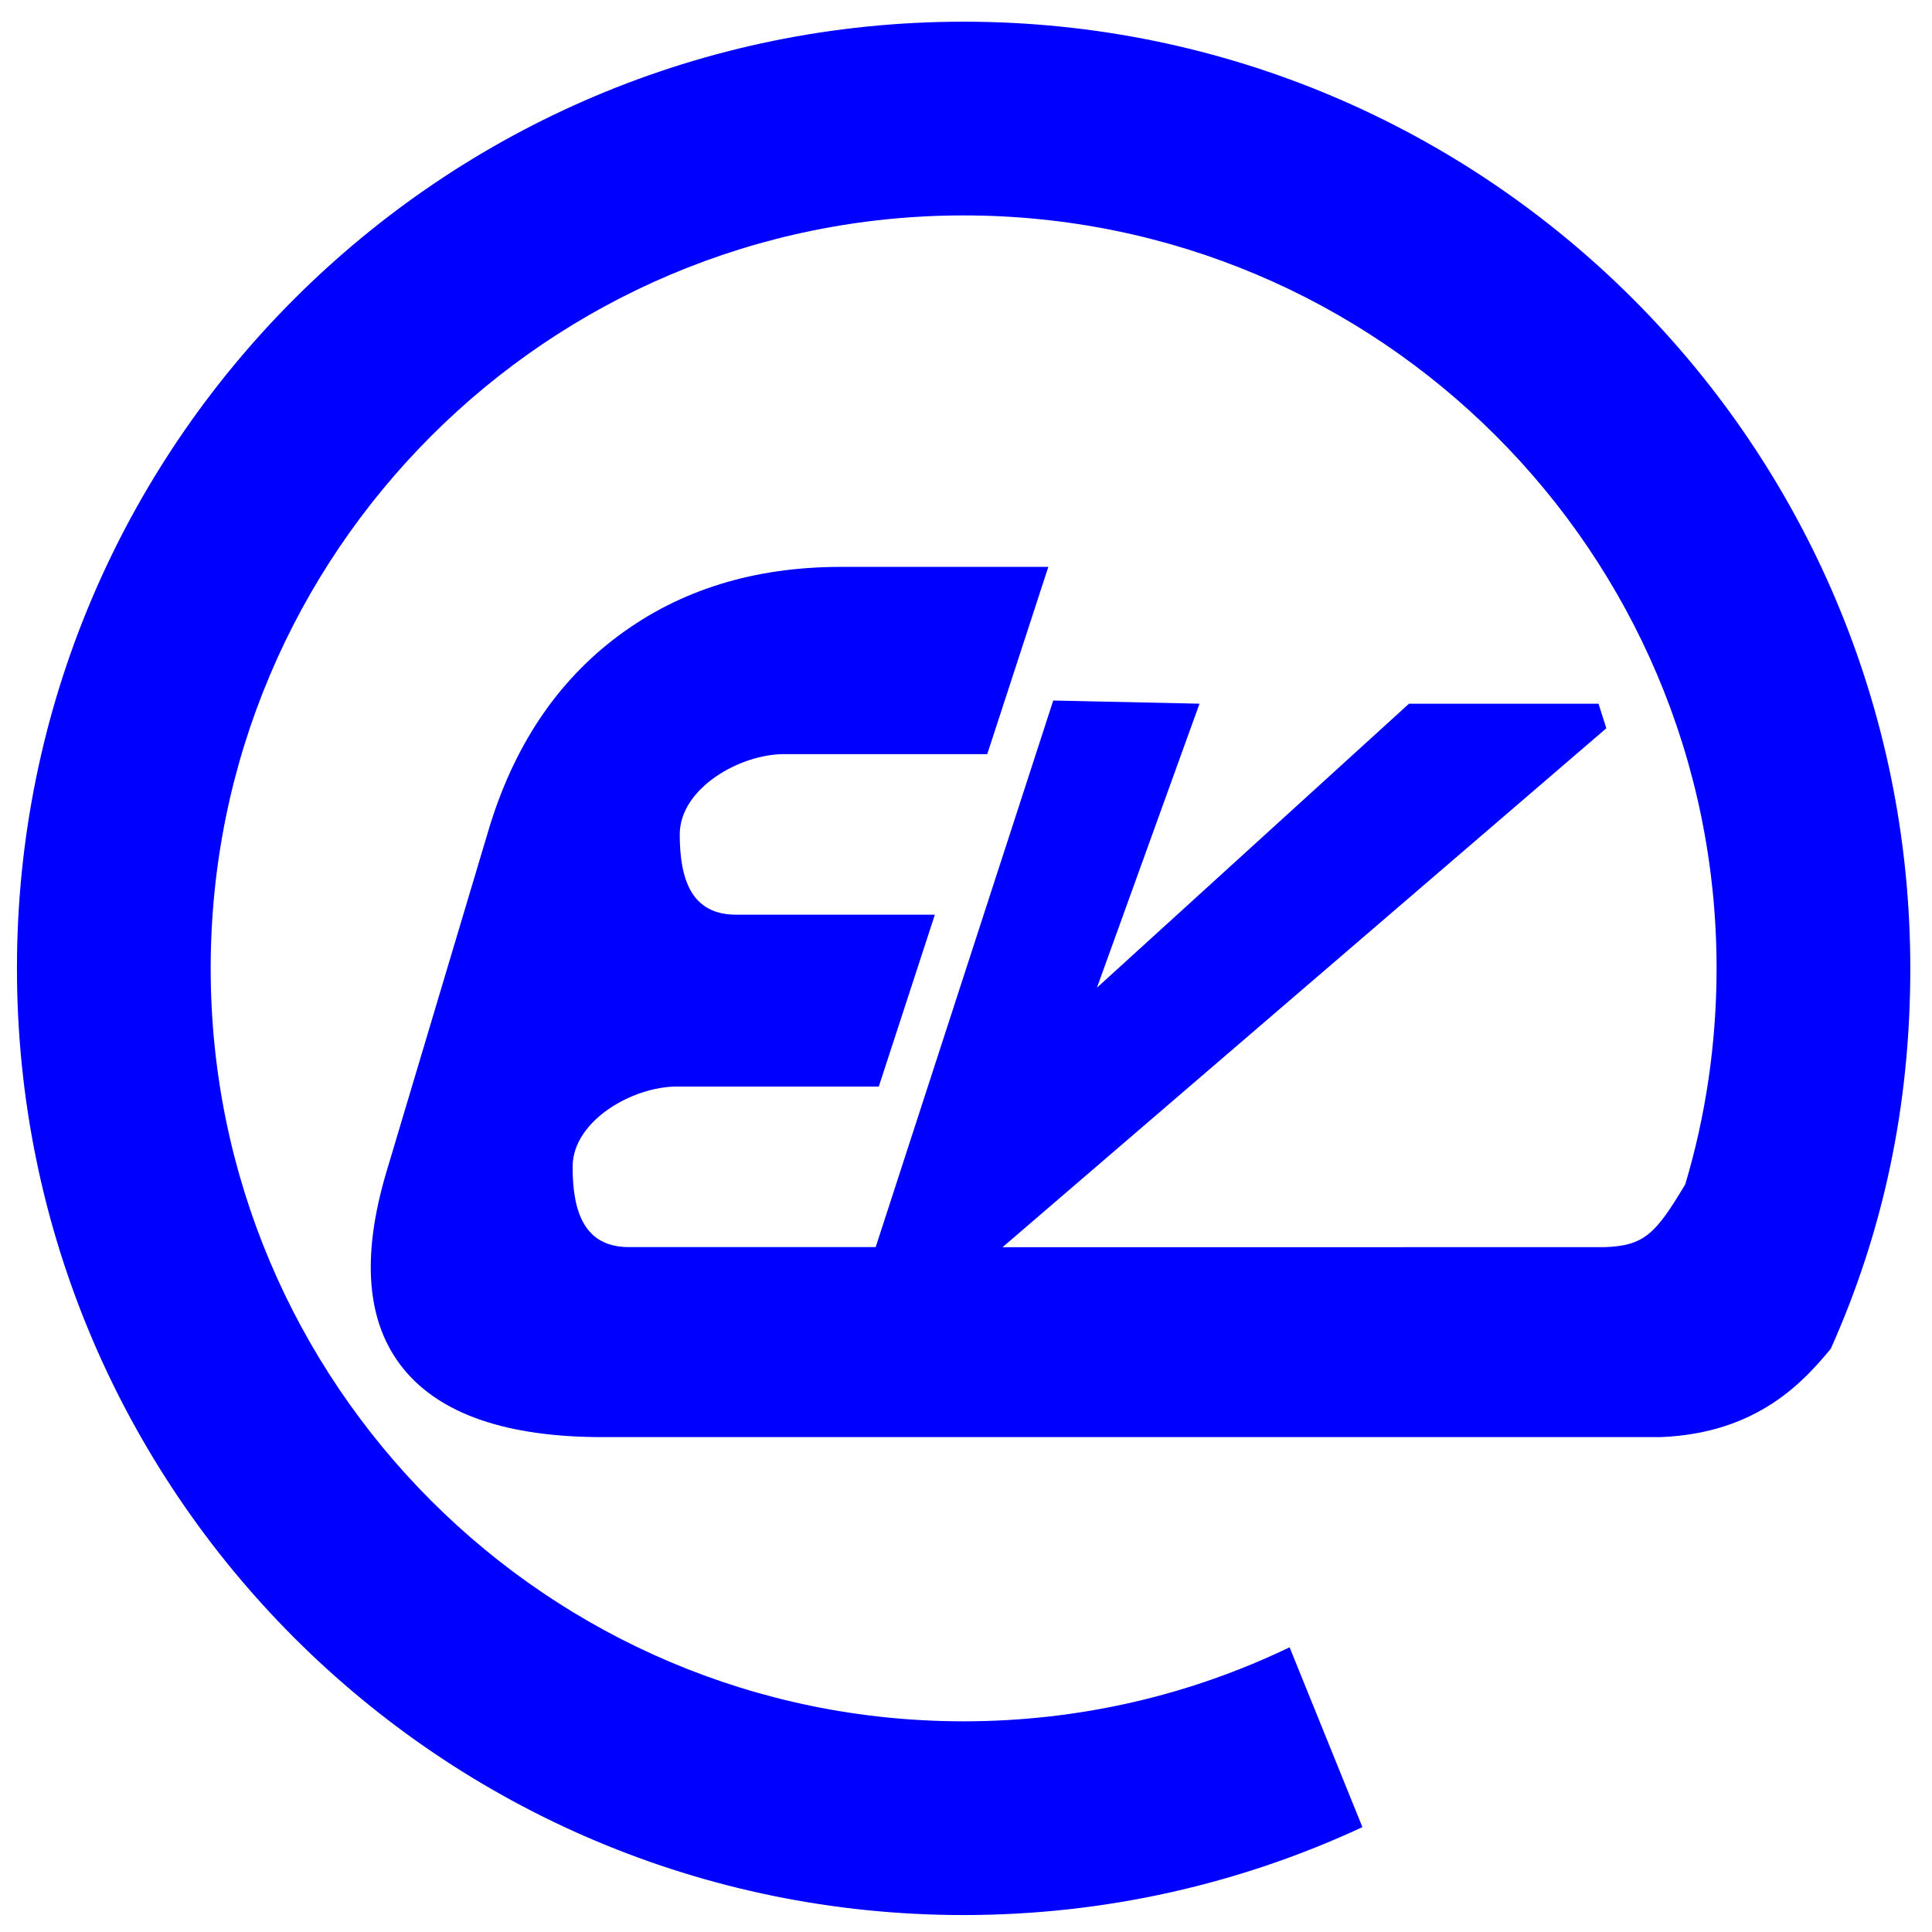
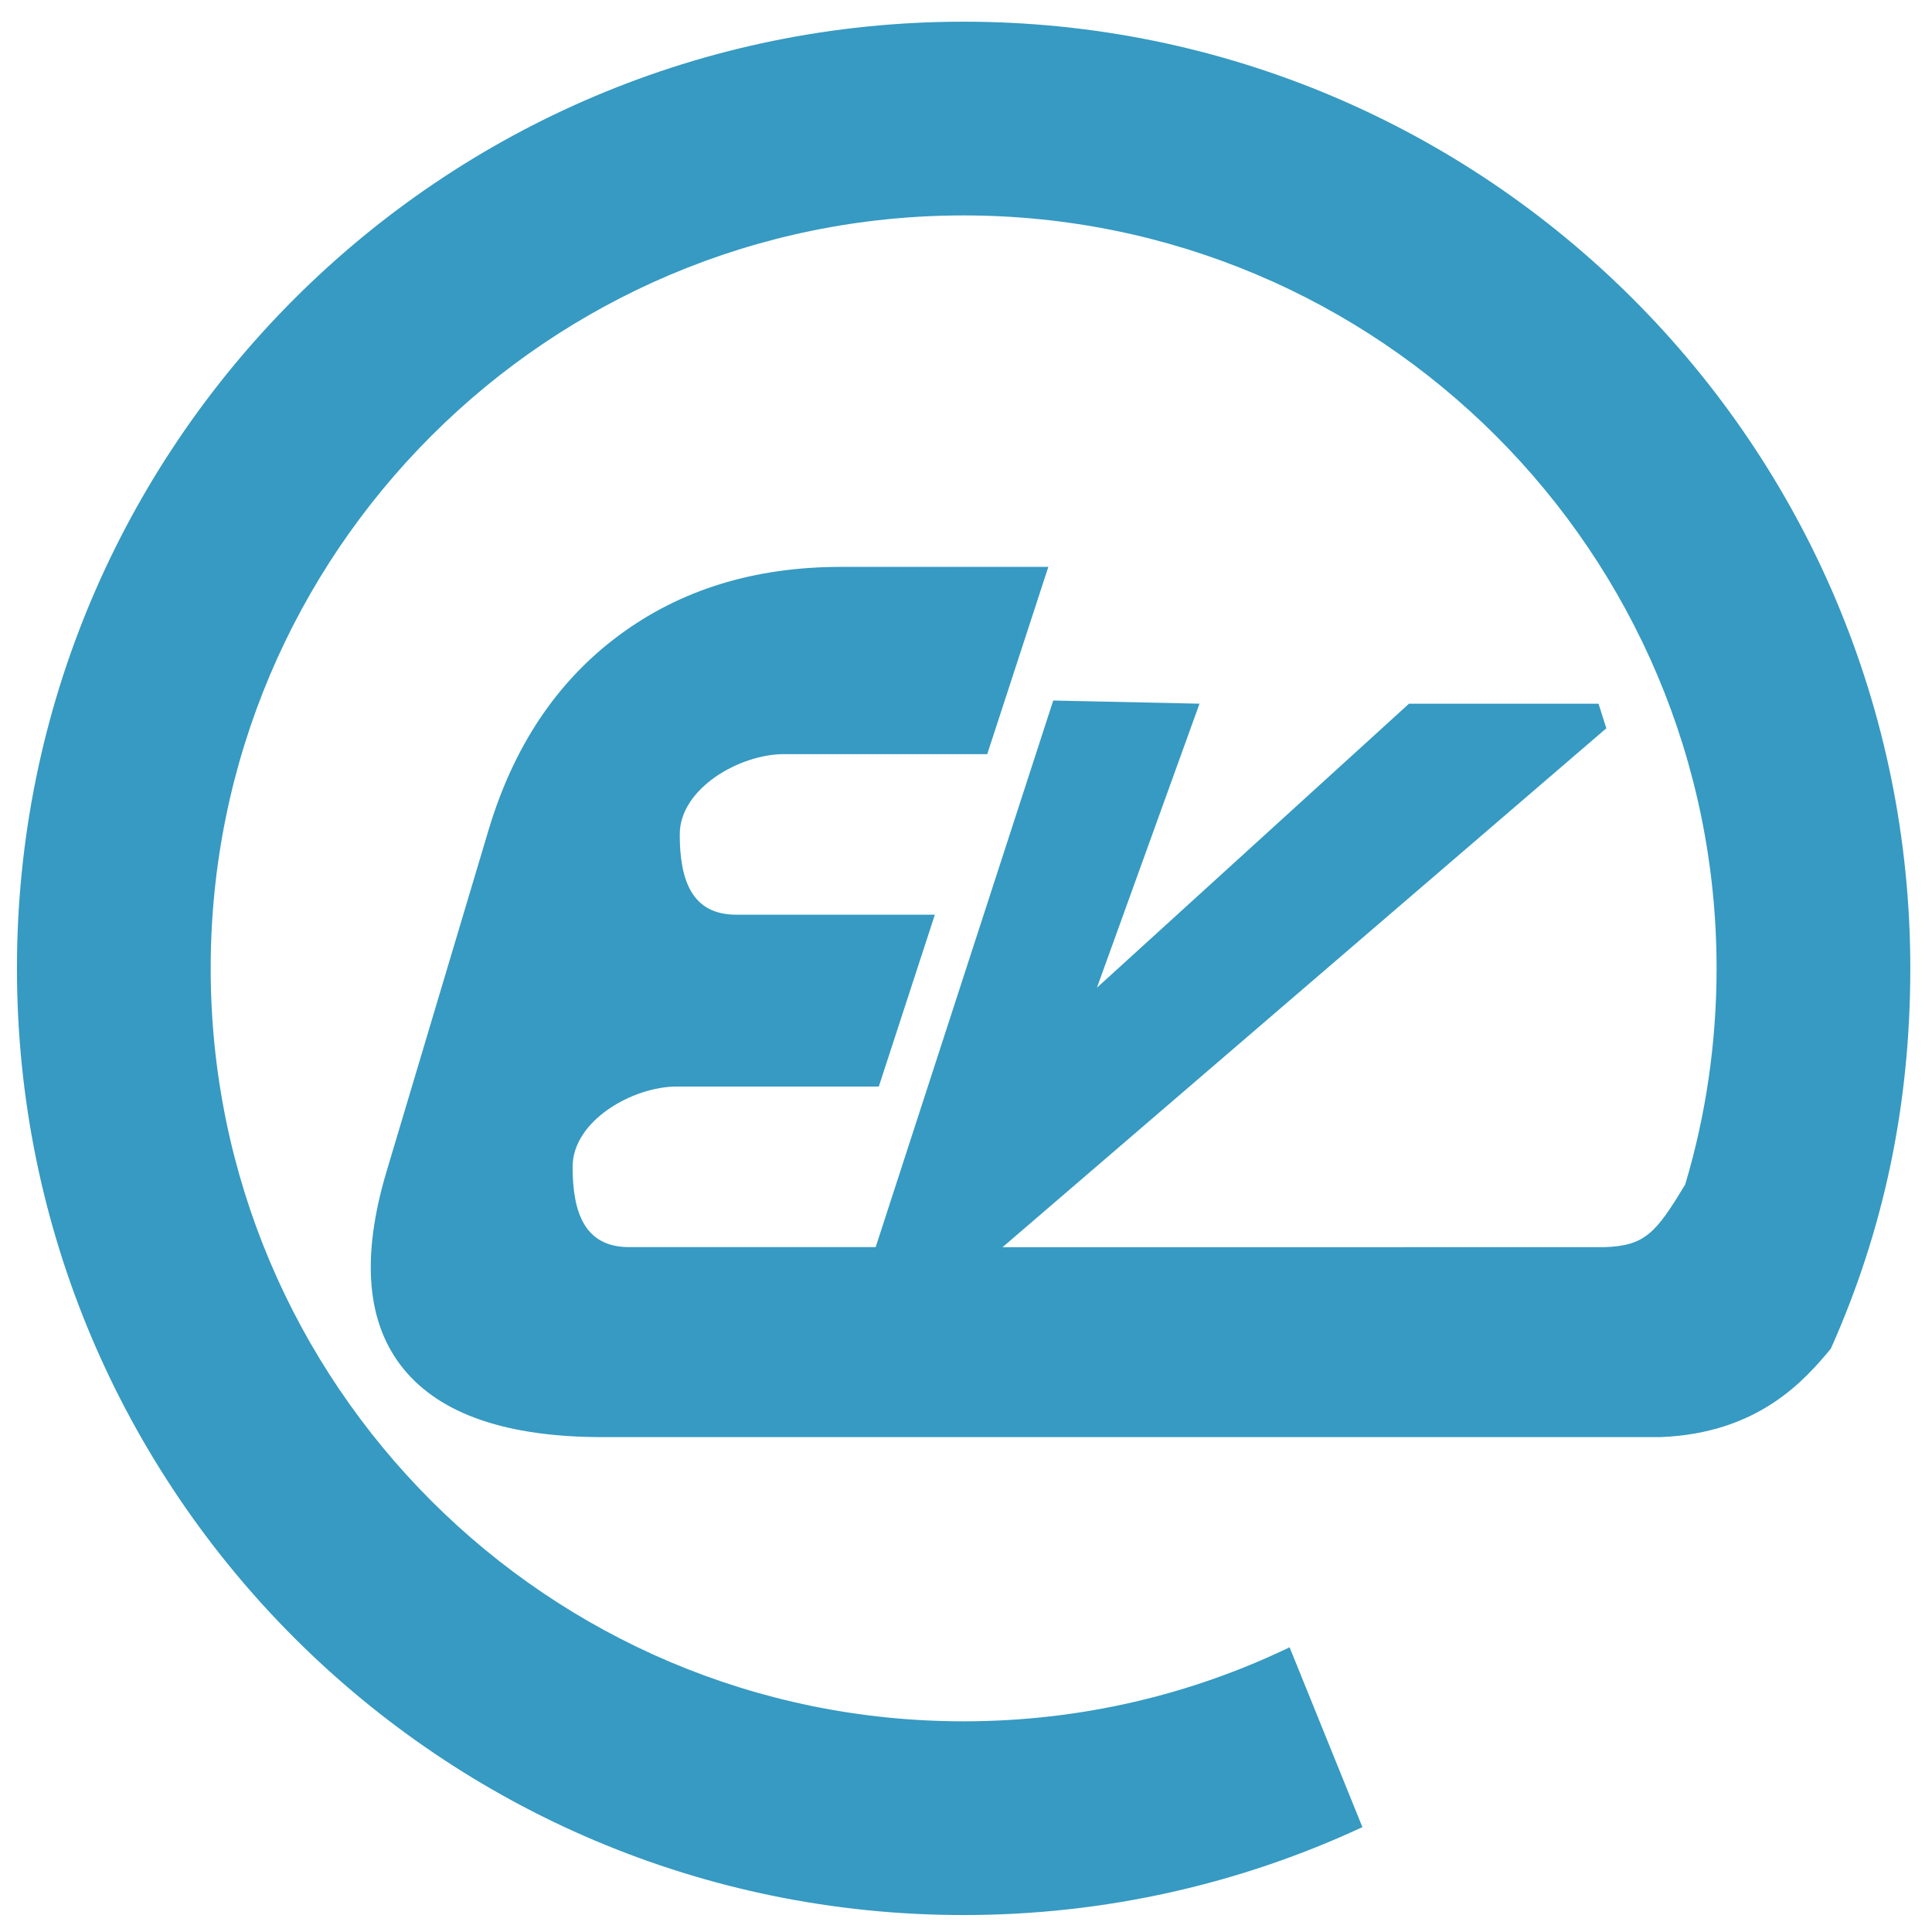
<svg xmlns="http://www.w3.org/2000/svg" xml:space="preserve" width="50mm" height="50mm" version="1.1" style="shape-rendering:geometricPrecision; text-rendering:geometricPrecision; image-rendering:optimizeQuality; fill-rule:evenodd; clip-rule:evenodd" viewBox="0 0 5000 5000">
  <defs>
    <style type="text/css">
   
-     .fil0 {fill:blue}
+     .fil0 {fill:#369AC2}
   
  </style>
  </defs>
  <g id="Camada_x0020_1">
    <path class="fil0" d="M2493.87 56.13c1353.1,0 2450,1096.9 2450,2450 0,355.51 -69.66,679.64 -205.85,984.52 -65.63,78.4 -184.67,218.53 -439.94,228.53l-279.23 0 -1933.95 0 -0.03 0.07 -525.05 0c-247.61,0 -419.8,-58.93 -515.61,-176.7 -96,-118.02 -110.15,-288.71 -43.58,-511.55l263.61 -882.4c64.55,-216.1 176.35,-384.09 336,-503.12 159.63,-119.02 351.56,-178.4 576.66,-178.4l536.17 0 -158.09 484.6 -526.2 0c-114.27,0 -269.59,88.53 -269.59,207.76l0 0.01c0,119.21 31.66,207.75 145.93,207.75l514.3 0 -145.1 444.76 -522.82 0c-114.27,0 -269.59,88.54 -269.59,207.76l0 0.01c0,119.23 31.74,207.76 145.91,207.76l638.43 0 459.52 -1414.53 378.54 8.18 -265.47 735.01 807.68 -735.01 490.42 0 20.22 63.66 -1562.55 1342.89 1556.89 -0.03c104.93,-3.39 133.47,-35.33 209.31,-161.53l0.24 0.28c53.03,-177.28 81.44,-365.27 81.44,-560.28 0,-1076.2 -872.42,-1948.62 -1948.62,-1948.62 -1076.2,0 -1948.62,872.42 -1948.62,1948.62 0,1076.2 872.42,1948.62 1948.62,1948.62 302.19,0 588.33,-68.77 843.57,-191.58l188.49 465.42c-313.68,145.92 -663.32,227.54 -1032.06,227.54 -1353.1,0 -2450,-1096.9 -2450,-2450 0,-1353.1 1096.9,-2450 2450,-2450z" />
  </g>
</svg>
